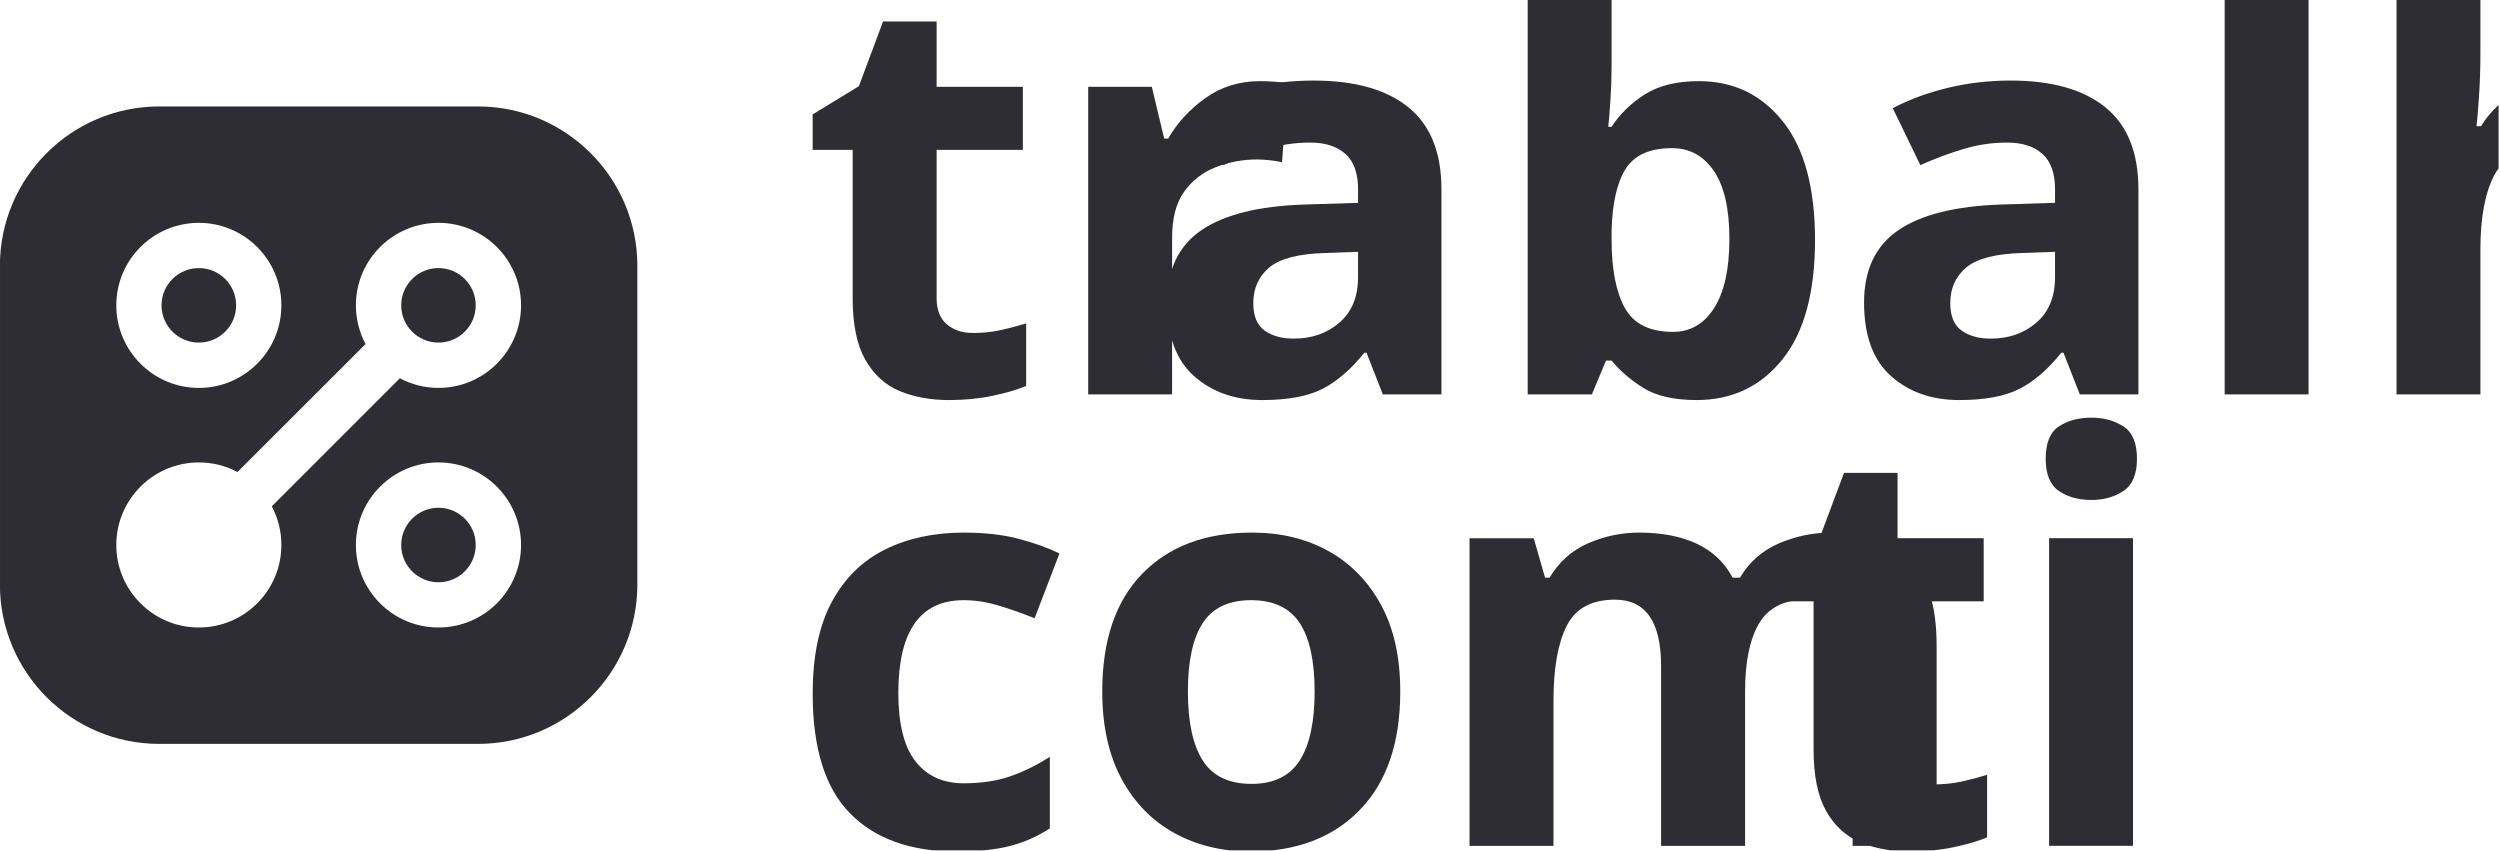
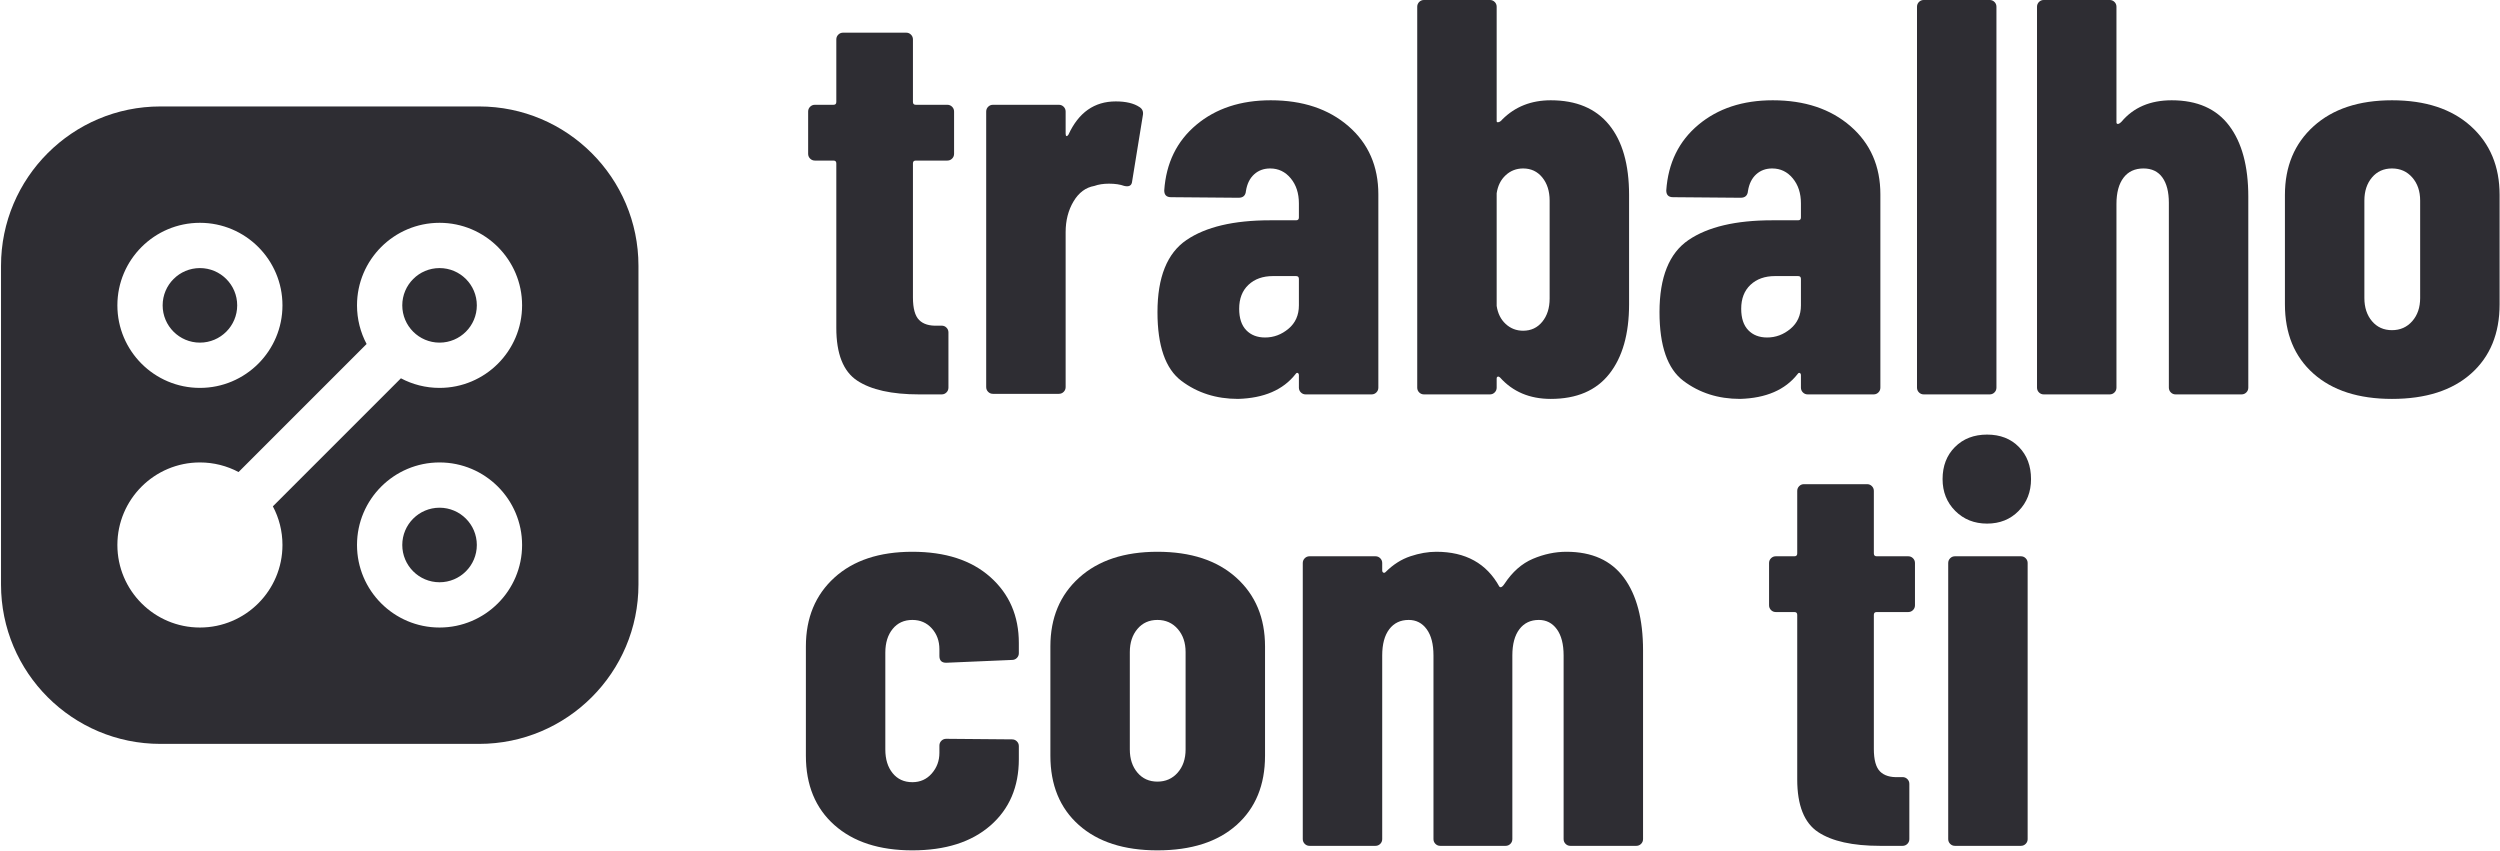
<svg xmlns="http://www.w3.org/2000/svg" width="100%" height="100%" viewBox="0 0 882 300" version="1.1" xml:space="preserve" style="fill-rule:evenodd;clip-rule:evenodd;stroke-linejoin:round;stroke-miterlimit:2;">
-   <g transform="matrix(1,0,0,1,-2028,-4547)">
-     <g id="ti-logo-full-black" transform="matrix(1.2557,0,0,0.860423,-518.556,973.374)">
-       <rect x="2028" y="4153.33" width="702" height="348.666" style="fill:none;" />
-       <clipPath id="_clip1">
-         <rect x="2028" y="4153.33" width="702" height="348.666" />
-       </clipPath>
-       <g clip-path="url(#_clip1)">
-         <g transform="matrix(2.35779,0,0,3.44095,-10660.1,3137.17)">
-           <g transform="matrix(0.485362,0,0,0.801515,6019.44,-735.277)">
-             <g transform="matrix(1.13837,0,0,0.689349,-1463.12,883.459)">
-               <text x="302.88px" y="668.72px" style="font-family:'BarlowCondensed-Bold', 'Barlow Condensed';font-weight:700;font-stretch:condensed;font-size:121.517px;fill:rgb(46,45,51);">tr<tspan x="377.005px " y="668.72px ">a</tspan>balho</text>
-             </g>
-             <g transform="matrix(1.04319,0,0,0.631708,-1437.33,989.122)">
-               <text x="302.88px" y="668.72px" style="font-family:'BarlowCondensed-Bold', 'Barlow Condensed';font-weight:700;font-stretch:condensed;font-size:132.586px;fill:rgb(46,45,51);">com</text>
-             </g>
-             <g transform="matrix(1.13837,0,0,0.689349,-1227.2,950.576)">
-               <text x="302.88px" y="668.72px" style="font-family:'BarlowCondensed-Bold', 'Barlow Condensed';font-weight:700;font-stretch:condensed;font-size:121.5px;fill:rgb(46,45,51);">ti</text>
-             </g>
-           </g>
-           <g transform="matrix(1,0,0,1,4030.97,-3924)">
-             <path d="M1426.33,4250.99C1426.33,4240.51 1417.82,4232 1407.34,4232L1369.36,4232C1358.88,4232 1350.37,4240.51 1350.37,4250.99L1350.37,4288.97C1350.37,4299.45 1358.88,4307.96 1369.36,4307.96L1407.34,4307.96C1417.82,4307.96 1426.33,4299.45 1426.33,4288.97L1426.33,4250.99ZM1393.94,4260.31C1393.21,4258.93 1392.79,4257.36 1392.79,4255.7C1392.79,4250.27 1397.2,4245.87 1402.63,4245.87C1408.06,4245.87 1412.47,4250.27 1412.47,4255.7C1412.47,4261.13 1408.06,4265.54 1402.63,4265.54C1400.97,4265.54 1399.4,4265.12 1398.03,4264.39L1382.77,4279.65C1383.5,4281.03 1383.91,4282.59 1383.91,4284.26C1383.91,4289.69 1379.5,4294.09 1374.08,4294.09C1368.65,4294.09 1364.24,4289.69 1364.24,4284.26C1364.24,4278.83 1368.65,4274.42 1374.08,4274.42C1375.74,4274.42 1377.31,4274.83 1378.68,4275.56L1393.94,4260.31ZM1402.63,4274.42C1408.06,4274.42 1412.47,4278.83 1412.47,4284.26C1412.47,4289.69 1408.06,4294.09 1402.63,4294.09C1397.2,4294.09 1392.79,4289.69 1392.79,4284.26C1392.79,4278.83 1397.2,4274.42 1402.63,4274.42ZM1402.63,4279.82C1405.08,4279.82 1407.07,4281.81 1407.07,4284.26C1407.07,4286.71 1405.08,4288.7 1402.63,4288.7C1400.18,4288.7 1398.19,4286.71 1398.19,4284.26C1398.19,4281.81 1400.18,4279.82 1402.63,4279.82ZM1374.08,4265.54C1368.65,4265.54 1364.24,4261.13 1364.24,4255.7C1364.24,4250.27 1368.65,4245.87 1374.08,4245.87C1379.5,4245.87 1383.91,4250.27 1383.91,4255.7C1383.91,4261.13 1379.5,4265.54 1374.08,4265.54ZM1374.08,4260.14C1371.62,4260.14 1369.63,4258.15 1369.63,4255.7C1369.63,4253.25 1371.62,4251.26 1374.08,4251.26C1376.53,4251.26 1378.52,4253.25 1378.52,4255.7C1378.52,4258.15 1376.53,4260.14 1374.08,4260.14ZM1402.63,4251.26C1405.08,4251.26 1407.07,4253.25 1407.07,4255.7C1407.07,4258.15 1405.08,4260.14 1402.63,4260.14C1400.18,4260.14 1398.19,4258.15 1398.19,4255.7C1398.19,4253.25 1400.18,4251.26 1402.63,4251.26Z" style="fill:rgb(46,45,51);" />
-           </g>
-         </g>
-       </g>
+   <rect id="ti-logo-full-black" x="0.359" y="0" width="881.5" height="300" style="fill:none;" />
+   <clipPath id="_clip1">
+     <rect x="0.359" y="0" width="881.5" height="300" />
+   </clipPath>
+   <g clip-path="url(#_clip1)">
+     <g>
+       <path d="M336.597,54.264c0,0.662 -0.232,1.225 -0.696,1.689c-0.464,0.464 -1.027,0.696 -1.689,0.696l-11.132,0c-0.663,0 -0.994,0.331 -0.994,0.994l-0,47.31c-0,3.843 0.729,6.494 2.187,7.952c1.457,1.457 3.644,2.12 6.559,1.987l1.392,0c0.662,0 1.226,0.232 1.689,0.696c0.464,0.464 0.696,1.027 0.696,1.69l0,19.481c0,0.662 -0.232,1.225 -0.696,1.689c-0.463,0.464 -1.027,0.696 -1.689,0.696l-7.951,-0c-9.675,-0 -16.963,-1.623 -21.867,-4.87c-4.903,-3.247 -7.355,-9.442 -7.355,-18.586l0,-58.045c0,-0.663 -0.331,-0.994 -0.993,-0.994l-6.56,0c-0.663,0 -1.226,-0.232 -1.69,-0.696c-0.464,-0.464 -0.696,-1.027 -0.696,-1.689l0,-14.909c0,-0.663 0.232,-1.226 0.696,-1.69c0.464,-0.464 1.027,-0.695 1.69,-0.695l6.56,-0c0.662,-0 0.993,-0.332 0.993,-0.994l0,-22.065c0,-0.663 0.232,-1.226 0.696,-1.69c0.464,-0.464 1.027,-0.696 1.69,-0.696l22.264,0c0.662,0 1.225,0.232 1.689,0.696c0.464,0.464 0.696,1.027 0.696,1.69l-0,22.065c-0,0.662 0.331,0.994 0.994,0.994l11.132,-0c0.662,-0 1.225,0.231 1.689,0.695c0.464,0.464 0.696,1.027 0.696,1.69l0,14.909Z" style="fill:#2e2d33;fill-rule:nonzero;" />
+       <path d="M393.648,35.777c3.578,-0 6.361,0.662 8.349,1.988c1.06,0.662 1.457,1.656 1.192,2.981l-3.777,23.258c-0.132,1.458 -1.06,1.988 -2.782,1.59c-1.458,-0.53 -3.247,-0.795 -5.368,-0.795c-1.987,0 -3.71,0.265 -5.168,0.795c-3.048,0.53 -5.5,2.353 -7.355,5.467c-1.855,3.114 -2.783,6.725 -2.783,10.833l0,54.666c0,0.662 -0.232,1.226 -0.696,1.689c-0.463,0.464 -1.027,0.696 -1.689,0.696l-23.258,0c-0.663,0 -1.226,-0.232 -1.69,-0.696c-0.463,-0.463 -0.695,-1.027 -0.695,-1.689l-0,-97.205c-0,-0.663 0.232,-1.226 0.695,-1.69c0.464,-0.464 1.027,-0.695 1.69,-0.695l23.258,-0c0.662,-0 1.226,0.231 1.689,0.695c0.464,0.464 0.696,1.027 0.696,1.69l0,7.752c0,0.531 0.099,0.829 0.298,0.895c0.199,0.066 0.431,-0.099 0.696,-0.497c3.578,-7.819 9.144,-11.728 16.698,-11.728Z" style="fill:#2e2d33;fill-rule:nonzero;" />
+       <path d="M448.313,35.379c11.264,0 20.408,3.048 27.432,9.144c7.024,6.096 10.536,14.114 10.536,24.053l-0,68.183c-0,0.662 -0.232,1.225 -0.696,1.689c-0.464,0.464 -1.027,0.696 -1.69,0.696l-23.257,-0c-0.663,-0 -1.226,-0.232 -1.69,-0.696c-0.464,-0.464 -0.696,-1.027 -0.696,-1.689l0,-4.374c0,-0.397 -0.132,-0.662 -0.397,-0.795c-0.265,-0.132 -0.53,0 -0.795,0.398c-4.374,5.566 -11.132,8.481 -20.276,8.746c-7.687,0 -14.346,-2.12 -19.978,-6.361c-5.632,-4.241 -8.448,-12.324 -8.448,-24.251c-0,-12.325 3.412,-20.806 10.237,-25.445c6.825,-4.638 16.665,-6.957 29.519,-6.957l9.144,0c0.663,0 0.994,-0.331 0.994,-0.994l0,-4.969c0,-3.579 -0.961,-6.527 -2.882,-8.846c-1.922,-2.319 -4.34,-3.479 -7.256,-3.479c-2.253,-0 -4.141,0.696 -5.665,2.087c-1.524,1.392 -2.485,3.346 -2.882,5.864c-0.133,1.591 -0.994,2.386 -2.585,2.386l-23.854,-0.199c-1.59,-0 -2.385,-0.795 -2.385,-2.385c0.663,-9.675 4.44,-17.394 11.331,-23.159c6.891,-5.764 15.637,-8.647 26.239,-8.647Zm-1.988,83.688c3.048,-0 5.798,-1.027 8.25,-3.081c2.451,-2.054 3.677,-4.804 3.677,-8.25l0,-9.343c0,-0.662 -0.331,-0.993 -0.994,-0.993l-8.15,-0c-3.578,-0 -6.46,1.027 -8.647,3.081c-2.186,2.054 -3.28,4.87 -3.28,8.448c0,3.313 0.828,5.831 2.485,7.554c1.657,1.722 3.876,2.584 6.659,2.584Z" style="fill:#2e2d33;fill-rule:nonzero;" />
+       <path d="M547.108,35.379c9.012,0 15.87,2.883 20.574,8.647c4.705,5.765 7.057,14.014 7.057,24.749l0,38.564c0,10.469 -2.319,18.652 -6.957,24.549c-4.639,5.898 -11.53,8.846 -20.674,8.846c-7.421,0 -13.385,-2.518 -17.89,-7.554c-0.265,-0.265 -0.53,-0.364 -0.795,-0.298c-0.265,0.067 -0.398,0.298 -0.398,0.696l0,3.181c0,0.662 -0.232,1.225 -0.696,1.689c-0.464,0.464 -1.027,0.696 -1.689,0.696l-23.258,-0c-0.663,-0 -1.226,-0.232 -1.69,-0.696c-0.463,-0.464 -0.695,-1.027 -0.695,-1.689l-0,-134.378c-0,-0.662 0.232,-1.226 0.695,-1.689c0.464,-0.464 1.027,-0.696 1.69,-0.696l23.258,-0c0.662,-0 1.225,0.232 1.689,0.696c0.464,0.463 0.696,1.027 0.696,1.689l0,40.353c0,0.265 0.133,0.398 0.398,0.398c0.53,-0 1.06,-0.332 1.59,-0.994c4.506,-4.506 10.204,-6.759 17.095,-6.759Zm-0.397,35.384c-0,-3.313 -0.862,-6.03 -2.585,-8.15c-1.722,-2.121 -3.975,-3.181 -6.758,-3.181c-2.386,-0 -4.44,0.795 -6.162,2.385c-1.723,1.591 -2.783,3.711 -3.181,6.361l0,39.757c0.398,2.65 1.458,4.771 3.181,6.361c1.722,1.59 3.776,2.385 6.162,2.385c2.783,0 5.036,-1.06 6.758,-3.18c1.723,-2.12 2.585,-4.837 2.585,-8.15l-0,-34.588Z" style="fill:#2e2d33;fill-rule:nonzero;" />
+       <path d="M625.429,35.379c11.264,0 20.408,3.048 27.432,9.144c7.023,6.096 10.535,14.114 10.535,24.053l0,68.183c0,0.662 -0.232,1.225 -0.696,1.689c-0.463,0.464 -1.027,0.696 -1.689,0.696l-23.258,-0c-0.662,-0 -1.226,-0.232 -1.689,-0.696c-0.464,-0.464 -0.696,-1.027 -0.696,-1.689l-0,-4.374c-0,-0.397 -0.133,-0.662 -0.398,-0.795c-0.265,-0.132 -0.53,0 -0.795,0.398c-4.373,5.566 -11.132,8.481 -20.276,8.746c-7.686,0 -14.345,-2.12 -19.977,-6.361c-5.633,-4.241 -8.449,-12.324 -8.449,-24.251c0,-12.325 3.413,-20.806 10.238,-25.445c6.824,-4.638 16.664,-6.957 29.519,-6.957l9.144,0c0.663,0 0.994,-0.331 0.994,-0.994l-0,-4.969c-0,-3.579 -0.961,-6.527 -2.883,-8.846c-1.921,-2.319 -4.34,-3.479 -7.255,-3.479c-2.253,-0 -4.141,0.696 -5.665,2.087c-1.524,1.392 -2.485,3.346 -2.883,5.864c-0.132,1.591 -0.994,2.386 -2.584,2.386l-23.854,-0.199c-1.59,-0 -2.385,-0.795 -2.385,-2.385c0.662,-9.675 4.439,-17.394 11.33,-23.159c6.891,-5.764 15.638,-8.647 26.24,-8.647Zm-1.988,83.688c3.048,-0 5.798,-1.027 8.249,-3.081c2.452,-2.054 3.678,-4.804 3.678,-8.25l-0,-9.343c-0,-0.662 -0.331,-0.993 -0.994,-0.993l-8.15,-0c-3.578,-0 -6.461,1.027 -8.647,3.081c-2.187,2.054 -3.28,4.87 -3.28,8.448c-0,3.313 0.828,5.831 2.485,7.554c1.656,1.722 3.876,2.584 6.659,2.584Z" style="fill:#2e2d33;fill-rule:nonzero;" />
+       <path d="M678.702,139.144c-0.662,-0 -1.225,-0.232 -1.689,-0.696c-0.464,-0.464 -0.696,-1.027 -0.696,-1.689l0,-134.378c0,-0.662 0.232,-1.226 0.696,-1.689c0.464,-0.464 1.027,-0.696 1.689,-0.696l23.258,-0c0.663,-0 1.226,0.232 1.69,0.696c0.464,0.463 0.695,1.027 0.695,1.689l0,134.378c0,0.662 -0.231,1.225 -0.695,1.689c-0.464,0.464 -1.027,0.696 -1.69,0.696l-23.258,-0Z" style="fill:#2e2d33;fill-rule:nonzero;" />
+       <path d="M766.167,35.379c9.011,0 15.77,2.982 20.276,8.945c4.506,5.964 6.758,14.313 6.758,25.047l0,67.388c0,0.662 -0.231,1.225 -0.695,1.689c-0.464,0.464 -1.027,0.696 -1.69,0.696l-23.258,-0c-0.662,-0 -1.225,-0.232 -1.689,-0.696c-0.464,-0.464 -0.696,-1.027 -0.696,-1.689l0,-65.201c0,-3.843 -0.762,-6.825 -2.286,-8.945c-1.524,-2.121 -3.744,-3.181 -6.659,-3.181c-3.048,-0 -5.4,1.093 -7.057,3.28c-1.656,2.187 -2.485,5.268 -2.485,9.243l0,64.804c0,0.662 -0.232,1.225 -0.695,1.689c-0.464,0.464 -1.028,0.696 -1.69,0.696l-23.258,-0c-0.662,-0 -1.226,-0.232 -1.689,-0.696c-0.464,-0.464 -0.696,-1.027 -0.696,-1.689l-0,-134.378c-0,-0.662 0.232,-1.226 0.696,-1.689c0.463,-0.464 1.027,-0.696 1.689,-0.696l23.258,-0c0.662,-0 1.226,0.232 1.69,0.696c0.463,0.463 0.695,1.027 0.695,1.689l0,40.751c0,0.397 0.166,0.596 0.497,0.596c0.332,0 0.762,-0.265 1.292,-0.795c4.241,-5.036 10.138,-7.554 17.692,-7.554Z" style="fill:#2e2d33;fill-rule:nonzero;" />
+       <path d="M843.891,140.734c-11.794,0 -21.038,-2.982 -27.73,-8.945c-6.692,-5.964 -10.039,-14.114 -10.039,-24.45l0,-38.564c0,-10.072 3.38,-18.156 10.138,-24.252c6.759,-6.096 15.969,-9.144 27.631,-9.144c11.795,0 21.071,3.048 27.83,9.144c6.758,6.096 10.138,14.18 10.138,24.252l-0,38.564c-0,10.336 -3.347,18.486 -10.039,24.45c-6.692,5.963 -16.002,8.945 -27.929,8.945Zm0,-24.251c2.916,-0 5.301,-1.06 7.156,-3.181c1.856,-2.12 2.783,-4.837 2.783,-8.15l0,-34.389c0,-3.313 -0.927,-6.03 -2.783,-8.15c-1.855,-2.121 -4.24,-3.181 -7.156,-3.181c-2.915,-0 -5.268,1.06 -7.057,3.181c-1.789,2.12 -2.683,4.837 -2.683,8.15l-0,34.389c-0,3.313 0.894,6.03 2.683,8.15c1.789,2.121 4.142,3.181 7.057,3.181Z" style="fill:#2e2d33;fill-rule:nonzero;" />
    </g>
+     <g>
+       <path d="M321.882,300.004c-11.66,0 -20.836,-2.981 -27.527,-8.944c-6.692,-5.962 -10.038,-14.111 -10.038,-24.447l0,-38.558c0,-10.07 3.346,-18.153 10.038,-24.248c6.691,-6.095 15.867,-9.143 27.527,-9.143c11.66,0 20.836,2.981 27.528,8.944c6.691,5.963 10.037,13.714 10.037,23.254l-0,3.578c-0,0.662 -0.232,1.226 -0.696,1.689c-0.464,0.464 -1.027,0.696 -1.689,0.696l-23.255,0.994c-1.59,-0 -2.385,-0.795 -2.385,-2.385l0,-2.385c0,-2.915 -0.894,-5.367 -2.683,-7.354c-1.789,-1.988 -4.074,-2.982 -6.857,-2.982c-2.915,0 -5.234,1.06 -6.956,3.18c-1.723,2.121 -2.584,4.903 -2.584,8.348l-0,34.186c-0,3.445 0.861,6.228 2.584,8.348c1.722,2.12 4.041,3.18 6.956,3.18c2.783,-0 5.068,-1.027 6.857,-3.081c1.789,-2.054 2.683,-4.472 2.683,-7.254l0,-2.584c0,-0.663 0.232,-1.226 0.696,-1.69c0.464,-0.463 1.027,-0.695 1.689,-0.695l23.255,0.198c0.662,0 1.225,0.232 1.689,0.696c0.464,0.464 0.696,1.027 0.696,1.689l-0,4.572c-0,9.805 -3.346,17.623 -10.037,23.453c-6.692,5.83 -15.868,8.745 -27.528,8.745Z" style="fill:#2e2d33;fill-rule:nonzero;" />
+       <path d="M408.34,300.004c-11.792,0 -21.034,-2.981 -27.726,-8.944c-6.691,-5.962 -10.037,-14.111 -10.037,-24.447l0,-38.558c0,-10.07 3.379,-18.153 10.137,-24.248c6.757,-6.095 15.966,-9.143 27.626,-9.143c11.793,0 21.068,3.048 27.826,9.143c6.758,6.095 10.137,14.178 10.137,24.248l-0,38.558c-0,10.336 -3.346,18.485 -10.037,24.447c-6.692,5.963 -16,8.944 -27.926,8.944Zm0,-24.248c2.916,0 5.301,-1.06 7.156,-3.18c1.855,-2.12 2.782,-4.836 2.782,-8.149l0,-34.385c0,-3.312 -0.927,-6.028 -2.782,-8.149c-1.855,-2.12 -4.24,-3.18 -7.156,-3.18c-2.915,0 -5.267,1.06 -7.055,3.18c-1.789,2.121 -2.684,4.837 -2.684,8.149l0,34.385c0,3.313 0.895,6.029 2.684,8.149c1.788,2.12 4.14,3.18 7.055,3.18Z" style="fill:#2e2d33;fill-rule:nonzero;" />
+       <path d="M552.636,194.664c9.011,0 15.768,3.048 20.273,9.143c4.506,6.095 6.758,14.641 6.758,25.639l0,66.583c0,0.663 -0.232,1.226 -0.696,1.689c-0.463,0.464 -1.026,0.696 -1.689,0.696l-23.254,0c-0.663,0 -1.226,-0.232 -1.69,-0.696c-0.463,-0.463 -0.695,-1.026 -0.695,-1.689l-0,-64.794c-0,-3.975 -0.795,-7.056 -2.385,-9.242c-1.59,-2.186 -3.71,-3.28 -6.361,-3.28c-2.915,0 -5.2,1.094 -6.857,3.28c-1.656,2.186 -2.484,5.267 -2.484,9.242l-0,64.794c-0,0.663 -0.232,1.226 -0.696,1.689c-0.463,0.464 -1.027,0.696 -1.689,0.696l-23.056,0c-0.662,0 -1.225,-0.232 -1.689,-0.696c-0.464,-0.463 -0.696,-1.026 -0.696,-1.689l0,-64.794c0,-3.975 -0.795,-7.056 -2.385,-9.242c-1.59,-2.186 -3.71,-3.28 -6.36,-3.28c-2.915,0 -5.201,1.094 -6.857,3.28c-1.656,2.186 -2.484,5.267 -2.484,9.242l-0,64.794c-0,0.663 -0.232,1.226 -0.696,1.689c-0.464,0.464 -1.027,0.696 -1.689,0.696l-23.255,0c-0.662,0 -1.225,-0.232 -1.689,-0.696c-0.464,-0.463 -0.696,-1.026 -0.696,-1.689l0,-97.39c0,-0.662 0.232,-1.225 0.696,-1.689c0.464,-0.464 1.027,-0.696 1.689,-0.696l23.255,0c0.662,0 1.225,0.232 1.689,0.696c0.464,0.464 0.696,1.027 0.696,1.689l-0,2.584c-0,0.397 0.132,0.663 0.397,0.795c0.265,0.133 0.53,0.066 0.795,-0.199c2.65,-2.65 5.565,-4.505 8.745,-5.565c3.18,-1.06 6.228,-1.59 9.143,-1.59c10.335,0 17.756,4.108 22.261,12.323l0.397,0.199c0.398,-0 0.861,-0.398 1.391,-1.193c2.783,-4.24 6.129,-7.188 10.038,-8.844c3.908,-1.657 7.85,-2.485 11.825,-2.485Z" style="fill:#2e2d33;fill-rule:nonzero;" />
+     </g>
+     <g>
+       <path d="M675.602,213.546c0,0.662 -0.232,1.225 -0.695,1.689c-0.464,0.464 -1.027,0.696 -1.69,0.696l-11.13,-0c-0.663,-0 -0.994,0.331 -0.994,0.994l0,47.303c0,3.843 0.729,6.493 2.186,7.95c1.458,1.458 3.644,2.12 6.559,1.988l1.392,-0c0.662,-0 1.225,0.232 1.689,0.696c0.464,0.463 0.696,1.027 0.696,1.689l-0,19.478c-0,0.663 -0.232,1.226 -0.696,1.689c-0.464,0.464 -1.027,0.696 -1.689,0.696l-7.951,0c-9.672,0 -16.96,-1.623 -21.863,-4.869c-4.902,-3.247 -7.354,-9.441 -7.354,-18.584l0,-58.036c0,-0.663 -0.331,-0.994 -0.993,-0.994l-6.559,-0c-0.663,-0 -1.226,-0.232 -1.69,-0.696c-0.463,-0.464 -0.695,-1.027 -0.695,-1.689l-0,-14.907c-0,-0.662 0.232,-1.225 0.695,-1.689c0.464,-0.464 1.027,-0.696 1.69,-0.696l6.559,0c0.662,0 0.993,-0.331 0.993,-0.994l0,-22.061c0,-0.663 0.232,-1.226 0.696,-1.69c0.464,-0.464 1.027,-0.695 1.689,-0.695l22.261,-0c0.663,-0 1.226,0.231 1.689,0.695c0.464,0.464 0.696,1.027 0.696,1.69l0,22.061c0,0.663 0.331,0.994 0.994,0.994l11.13,0c0.663,0 1.226,0.232 1.69,0.696c0.463,0.464 0.695,1.027 0.695,1.689l0,14.907Z" style="fill:#2e2d33;fill-rule:nonzero;" />
+       <path d="M701.043,184.726c-4.505,0 -8.249,-1.49 -11.23,-4.472c-2.981,-2.981 -4.472,-6.724 -4.472,-11.229c0,-4.638 1.458,-8.414 4.373,-11.329c2.915,-2.915 6.691,-4.373 11.329,-4.373c4.637,0 8.381,1.458 11.229,4.373c2.849,2.915 4.274,6.691 4.274,11.329c-0,4.505 -1.458,8.248 -4.373,11.229c-2.915,2.982 -6.625,4.472 -11.13,4.472Zm-11.329,113.688c-0.663,0 -1.226,-0.232 -1.69,-0.696c-0.463,-0.463 -0.695,-1.026 -0.695,-1.689l-0,-97.39c-0,-0.662 0.232,-1.225 0.695,-1.689c0.464,-0.464 1.027,-0.696 1.69,-0.696l23.254,0c0.663,0 1.226,0.232 1.689,0.696c0.464,0.464 0.696,1.027 0.696,1.689l0,97.39c0,0.663 -0.232,1.226 -0.696,1.689c-0.463,0.464 -1.026,0.696 -1.689,0.696l-23.254,0Z" style="fill:#2e2d33;fill-rule:nonzero;" />
+     </g>
+     <path d="M225.247,93.778c-0,-31.03 -25.193,-56.222 -56.222,-56.222l-112.444,-0c-31.03,-0 -56.222,25.192 -56.222,56.222l-0,112.444c-0,31.03 25.192,56.222 56.222,56.222l112.444,0c31.029,0 56.222,-25.192 56.222,-56.222l-0,-112.444Zm-95.91,27.582c-2.161,-4.068 -3.385,-8.708 -3.385,-13.631c0,-16.072 13.049,-29.121 29.121,-29.121c16.073,0 29.121,13.049 29.121,29.121c0,16.073 -13.048,29.121 -29.121,29.121c-4.923,0 -9.562,-1.224 -13.63,-3.385l-45.175,45.175c2.161,4.068 3.385,8.708 3.385,13.631c0,16.072 -13.049,29.121 -29.121,29.121c-16.072,-0 -29.121,-13.049 -29.121,-29.121c-0,-16.073 13.049,-29.121 29.121,-29.121c4.923,-0 9.562,1.224 13.631,3.385l45.174,-45.175Zm25.736,41.79c16.073,-0 29.121,13.048 29.121,29.121c0,16.072 -13.048,29.121 -29.121,29.121c-16.072,-0 -29.121,-13.049 -29.121,-29.121c0,-16.073 13.049,-29.121 29.121,-29.121Zm0,15.971c7.258,0 13.15,5.892 13.15,13.15c-0,7.257 -5.892,13.149 -13.15,13.149c-7.257,0 -13.149,-5.892 -13.149,-13.149c-0,-7.258 5.892,-13.15 13.149,-13.15Zm-84.541,-42.271c-16.072,0 -29.121,-13.048 -29.121,-29.121c-0,-16.072 13.049,-29.121 29.121,-29.121c16.072,0 29.121,13.049 29.121,29.121c0,16.073 -13.049,29.121 -29.121,29.121Zm0,-15.971c-7.257,-0 -13.149,-5.892 -13.149,-13.15c-0,-7.257 5.892,-13.149 13.149,-13.149c7.257,-0 13.15,5.892 13.15,13.149c-0,7.258 -5.893,13.15 -13.15,13.15Zm84.541,-26.299c7.258,-0 13.15,5.892 13.15,13.149c-0,7.258 -5.892,13.15 -13.15,13.15c-7.257,-0 -13.149,-5.892 -13.149,-13.15c-0,-7.257 5.892,-13.149 13.149,-13.149Z" style="fill:#2e2d33;" />
  </g>
</svg>
